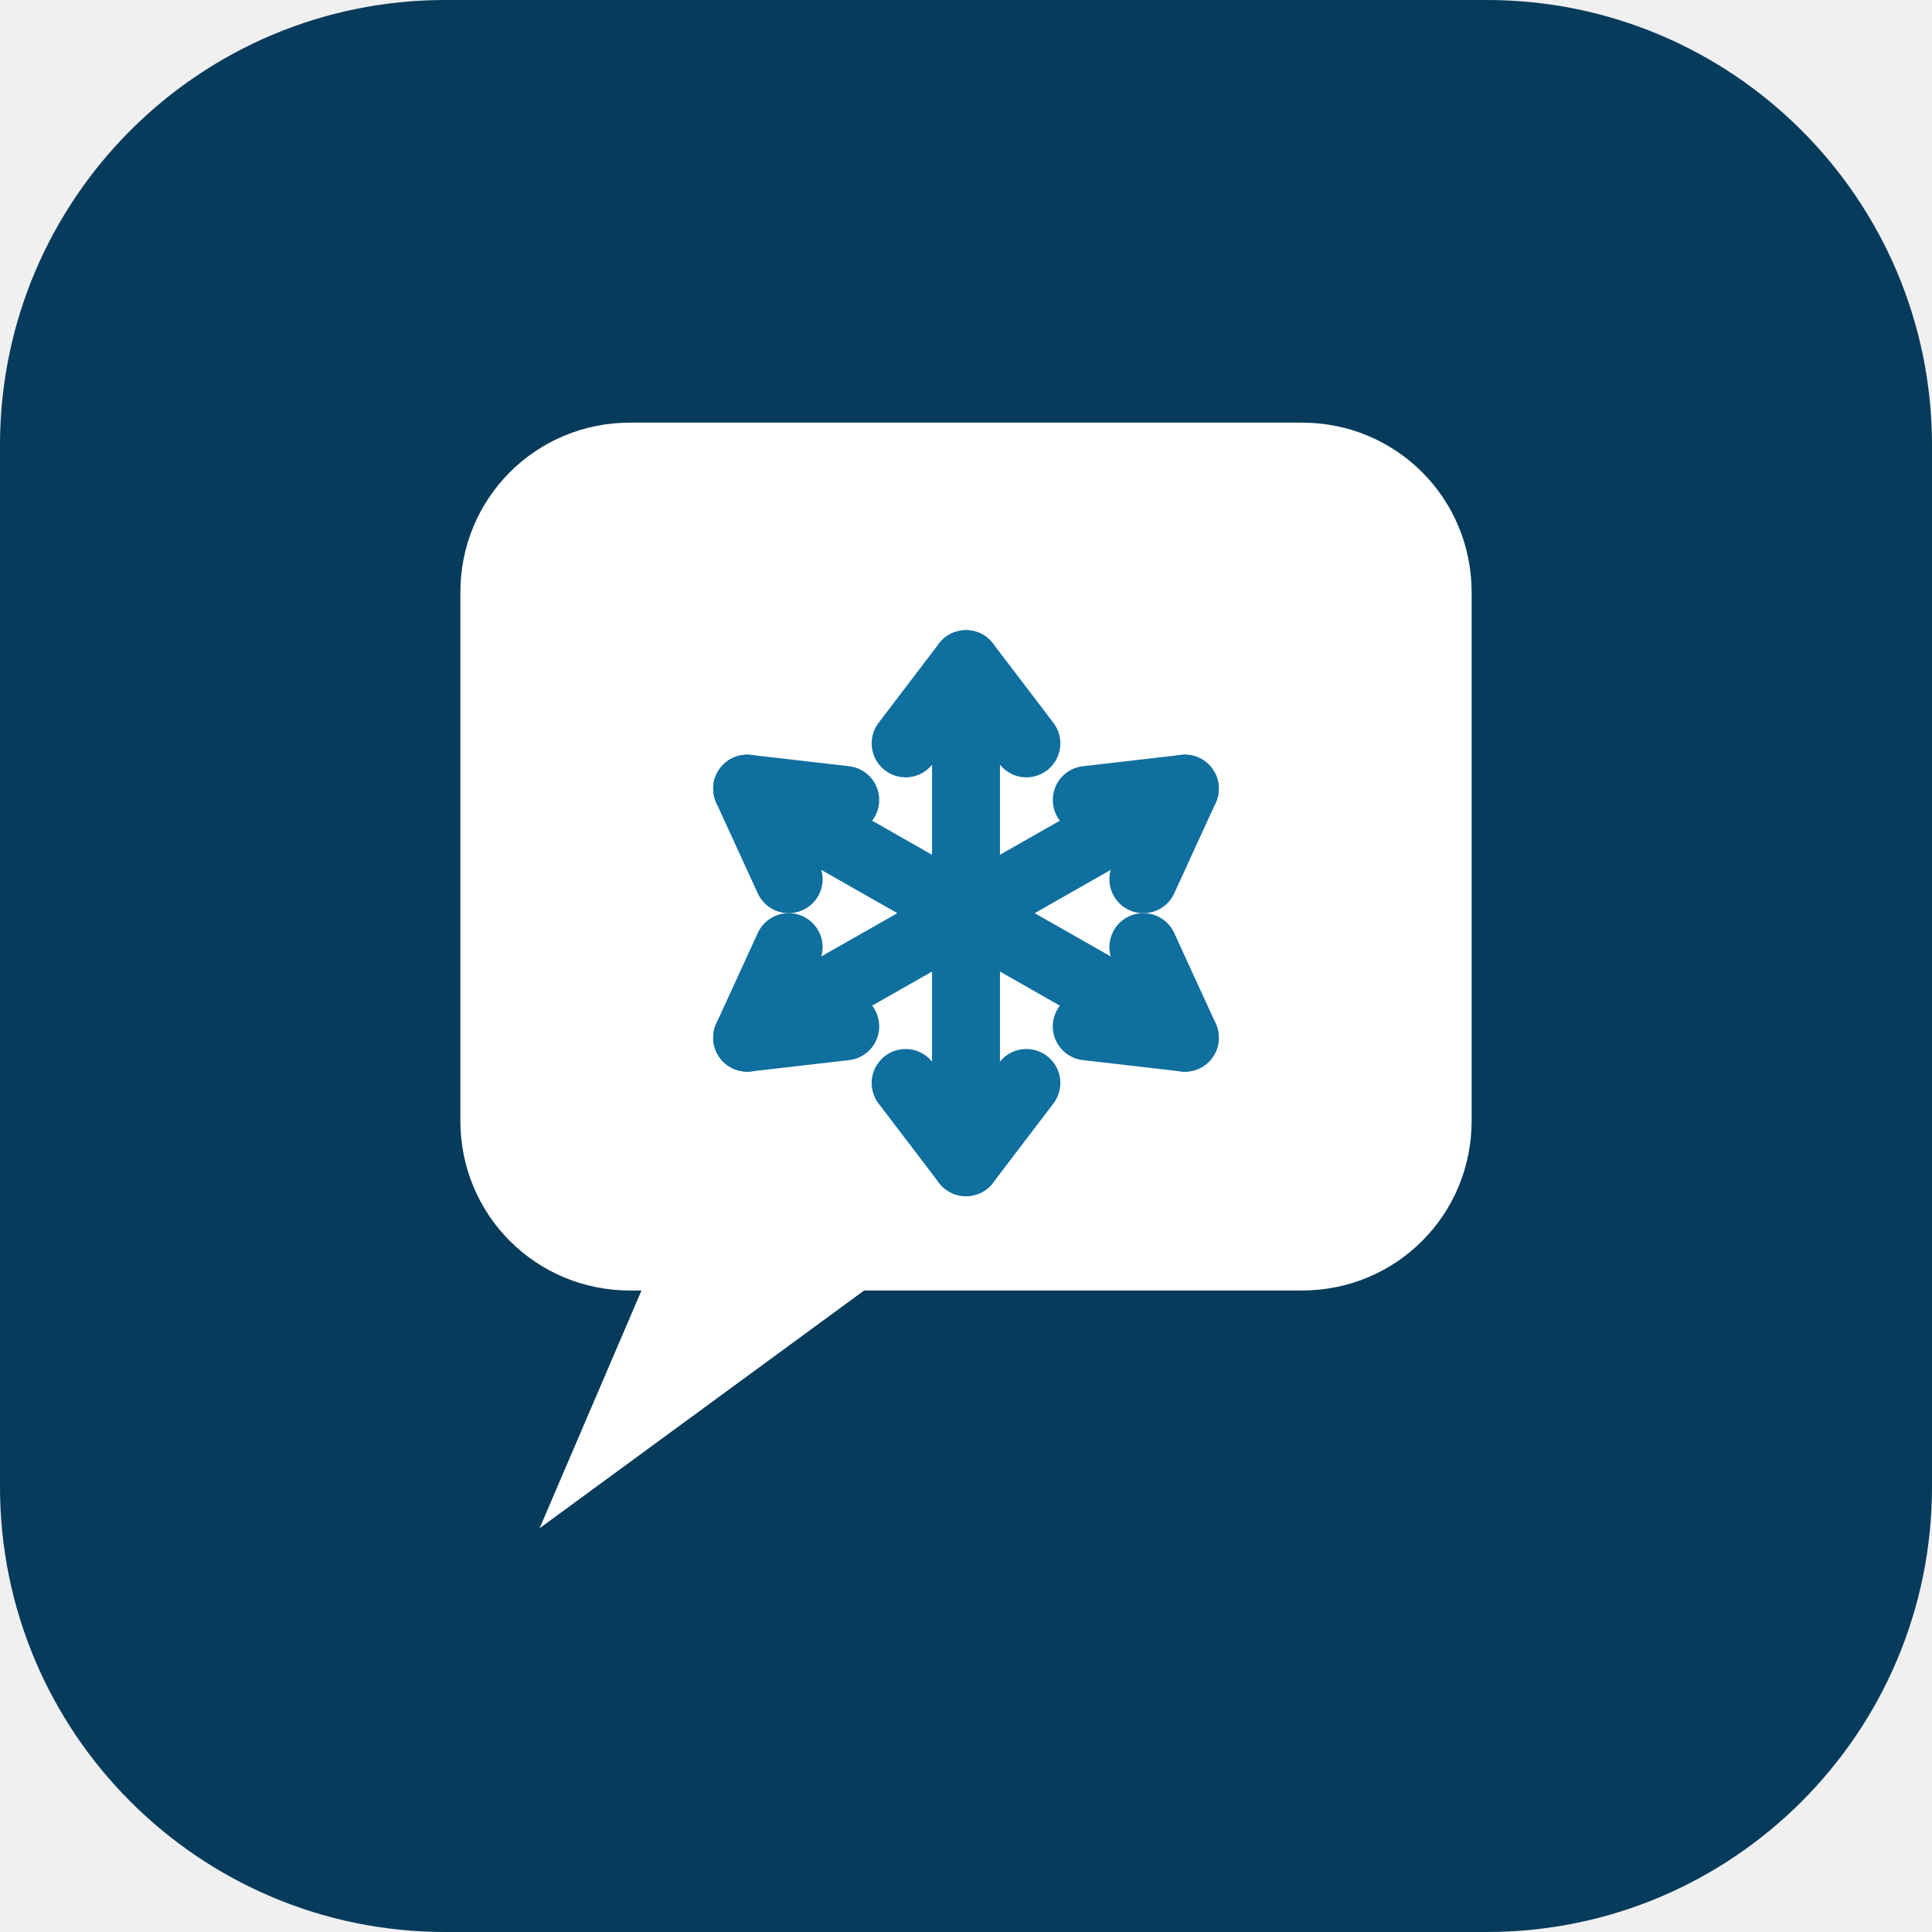
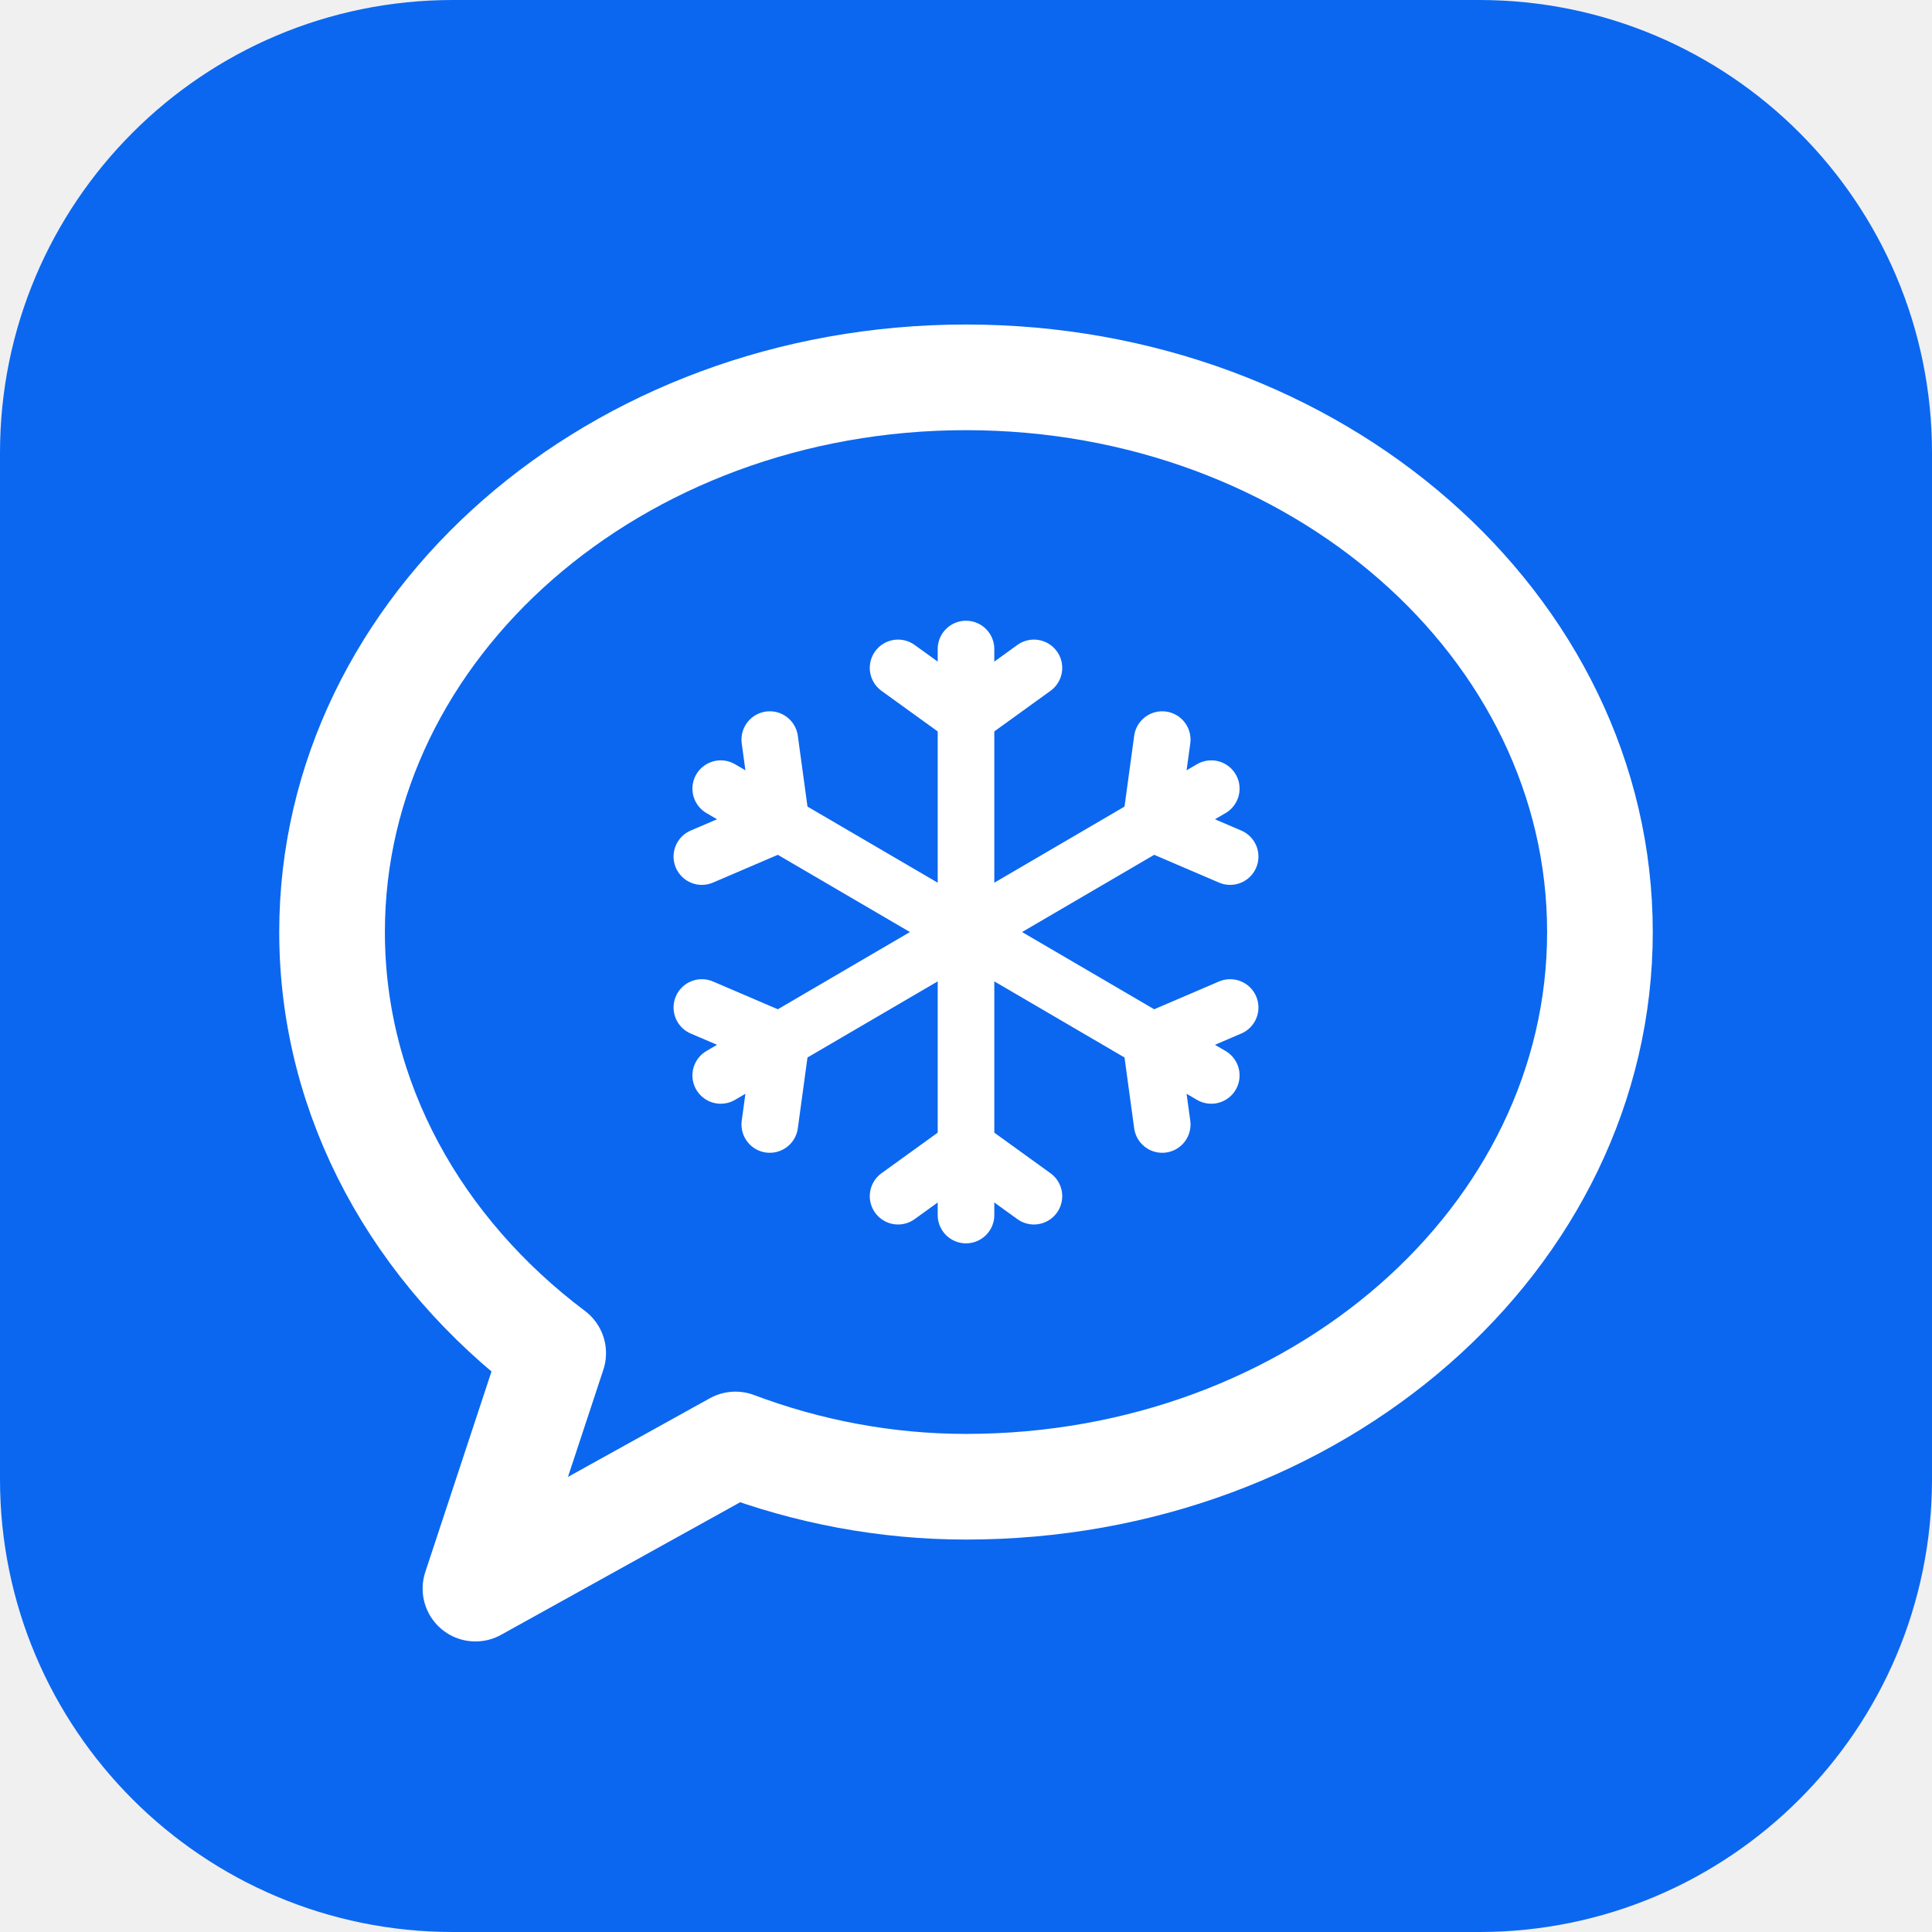
<svg xmlns="http://www.w3.org/2000/svg" viewBox="0 0 512 512" role="img" aria-labelledby="title">
-   <rect width="512" height="512" rx="118" fill="#073b5c" />
-   <path d="M122 157c0-25 20-45 45-45h178c25 0 45 20 45 45v140c0 25-20 45-45 45h-116l-86 63 27-63h-3c-25 0-45-20-45-45V157Z" fill="#fff" />
-   <g fill="none" stroke="#0f6f9e" stroke-width="18" stroke-linecap="round" stroke-linejoin="round">
-     <path d="M256 176v132M198 209l116 66M198 275l116-66" />
-     <path d="m256 176-16 21m16-21 16 21m-16 111-16-21m16 21 16-21" />
-     <path d="m198 209 26 3m-26-3 11 24m105 42-26-3m26 3-11-24" />
-     <path d="m198 275 11-24m-11 24 26-3m90-63-11 24m11-24-26 3" />
+   <rect width="512" height="512" rx="120" fill="#0b67f0" />
+   <path d="M256 100c-92.8 0-168 65.8-168 147 0 44.6 22.7 84.6 58.6 111.6L126 421l68.9-38.2c19.1 7.2 39.8 11.2 61.1 11.2 92.8 0 168-65.8 168-147s-75.2-147-168-147Z" fill="none" stroke="#fff" stroke-width="28" stroke-linejoin="round" />
+   <g fill="none" stroke="#fff" stroke-width="15" stroke-linecap="round" stroke-linejoin="round">
+     <path d="M256 172v150M191 209l130 76M191 285l130-76" />
+     <path d="M256 190l-18-13M256 190l18-13M256 304l-18 13M256 304l18 13" />
+     <path d="M207 218l-3-22M207 218l-21 9M305 276l3 22M305 276l21-9" />
+     <path d="M207 276l-21-9M207 276l-3 22M305 218l21 9M305 218l3-22" />
  </g>
</svg>
